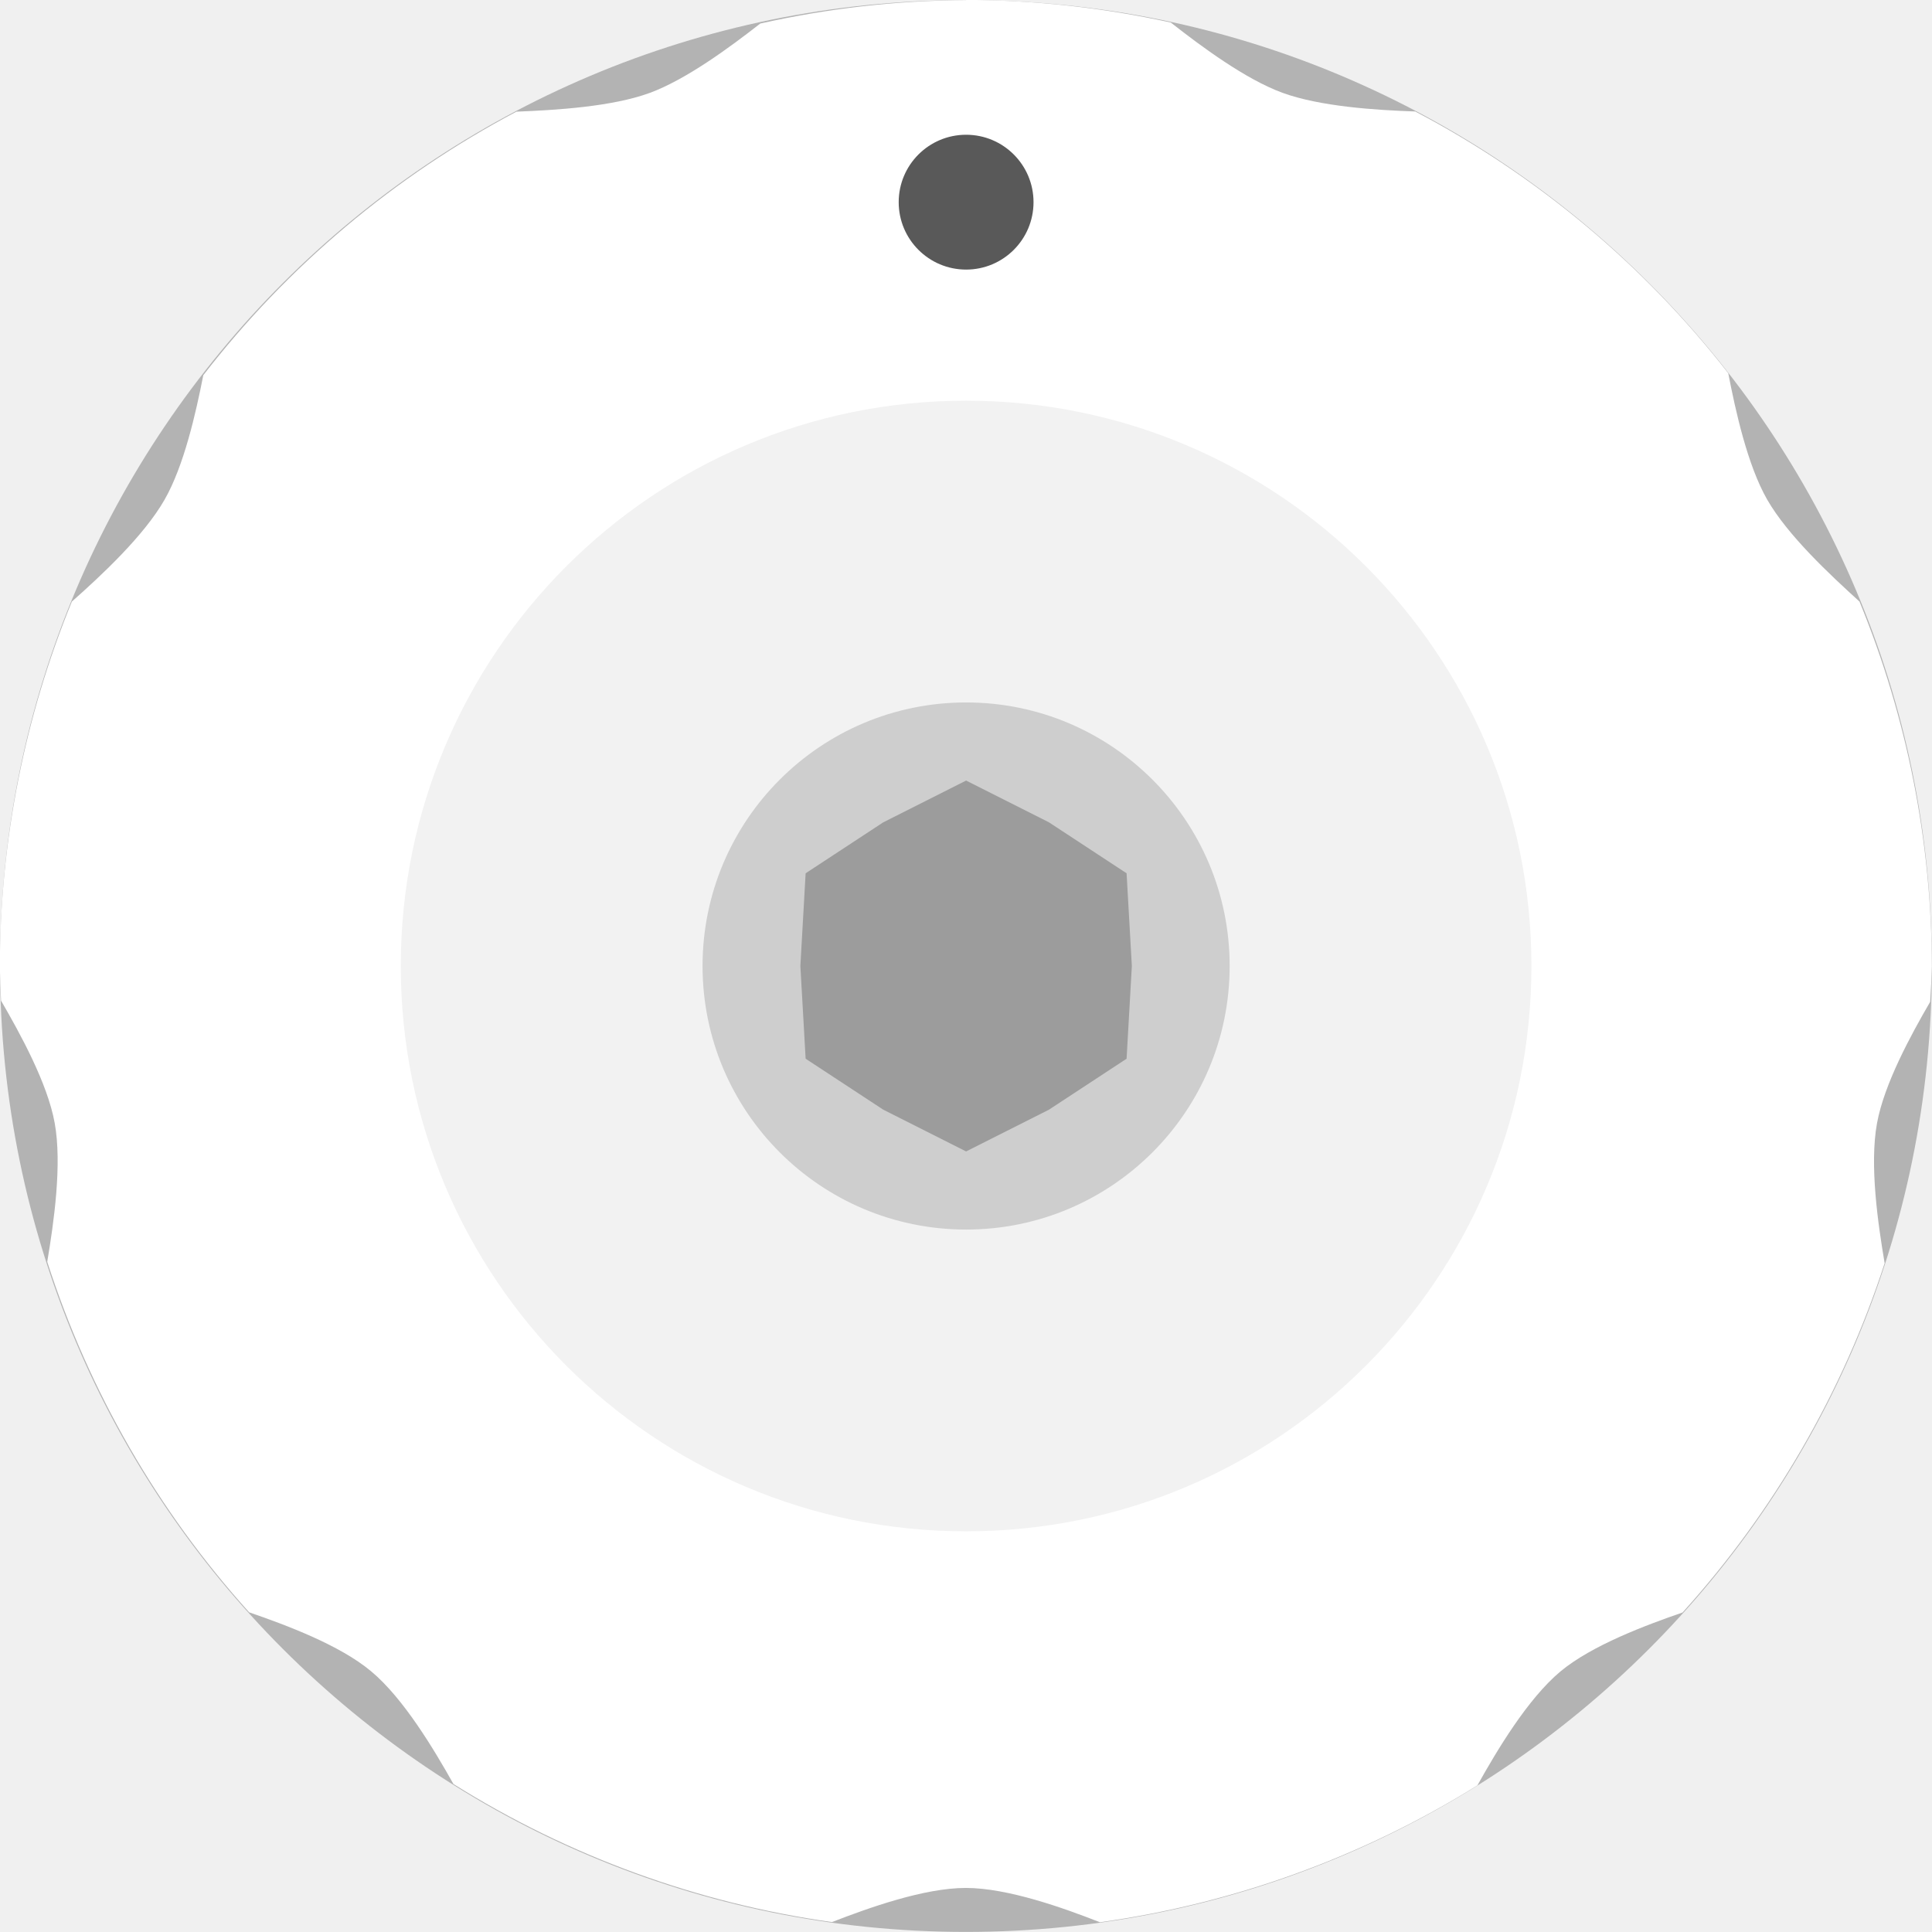
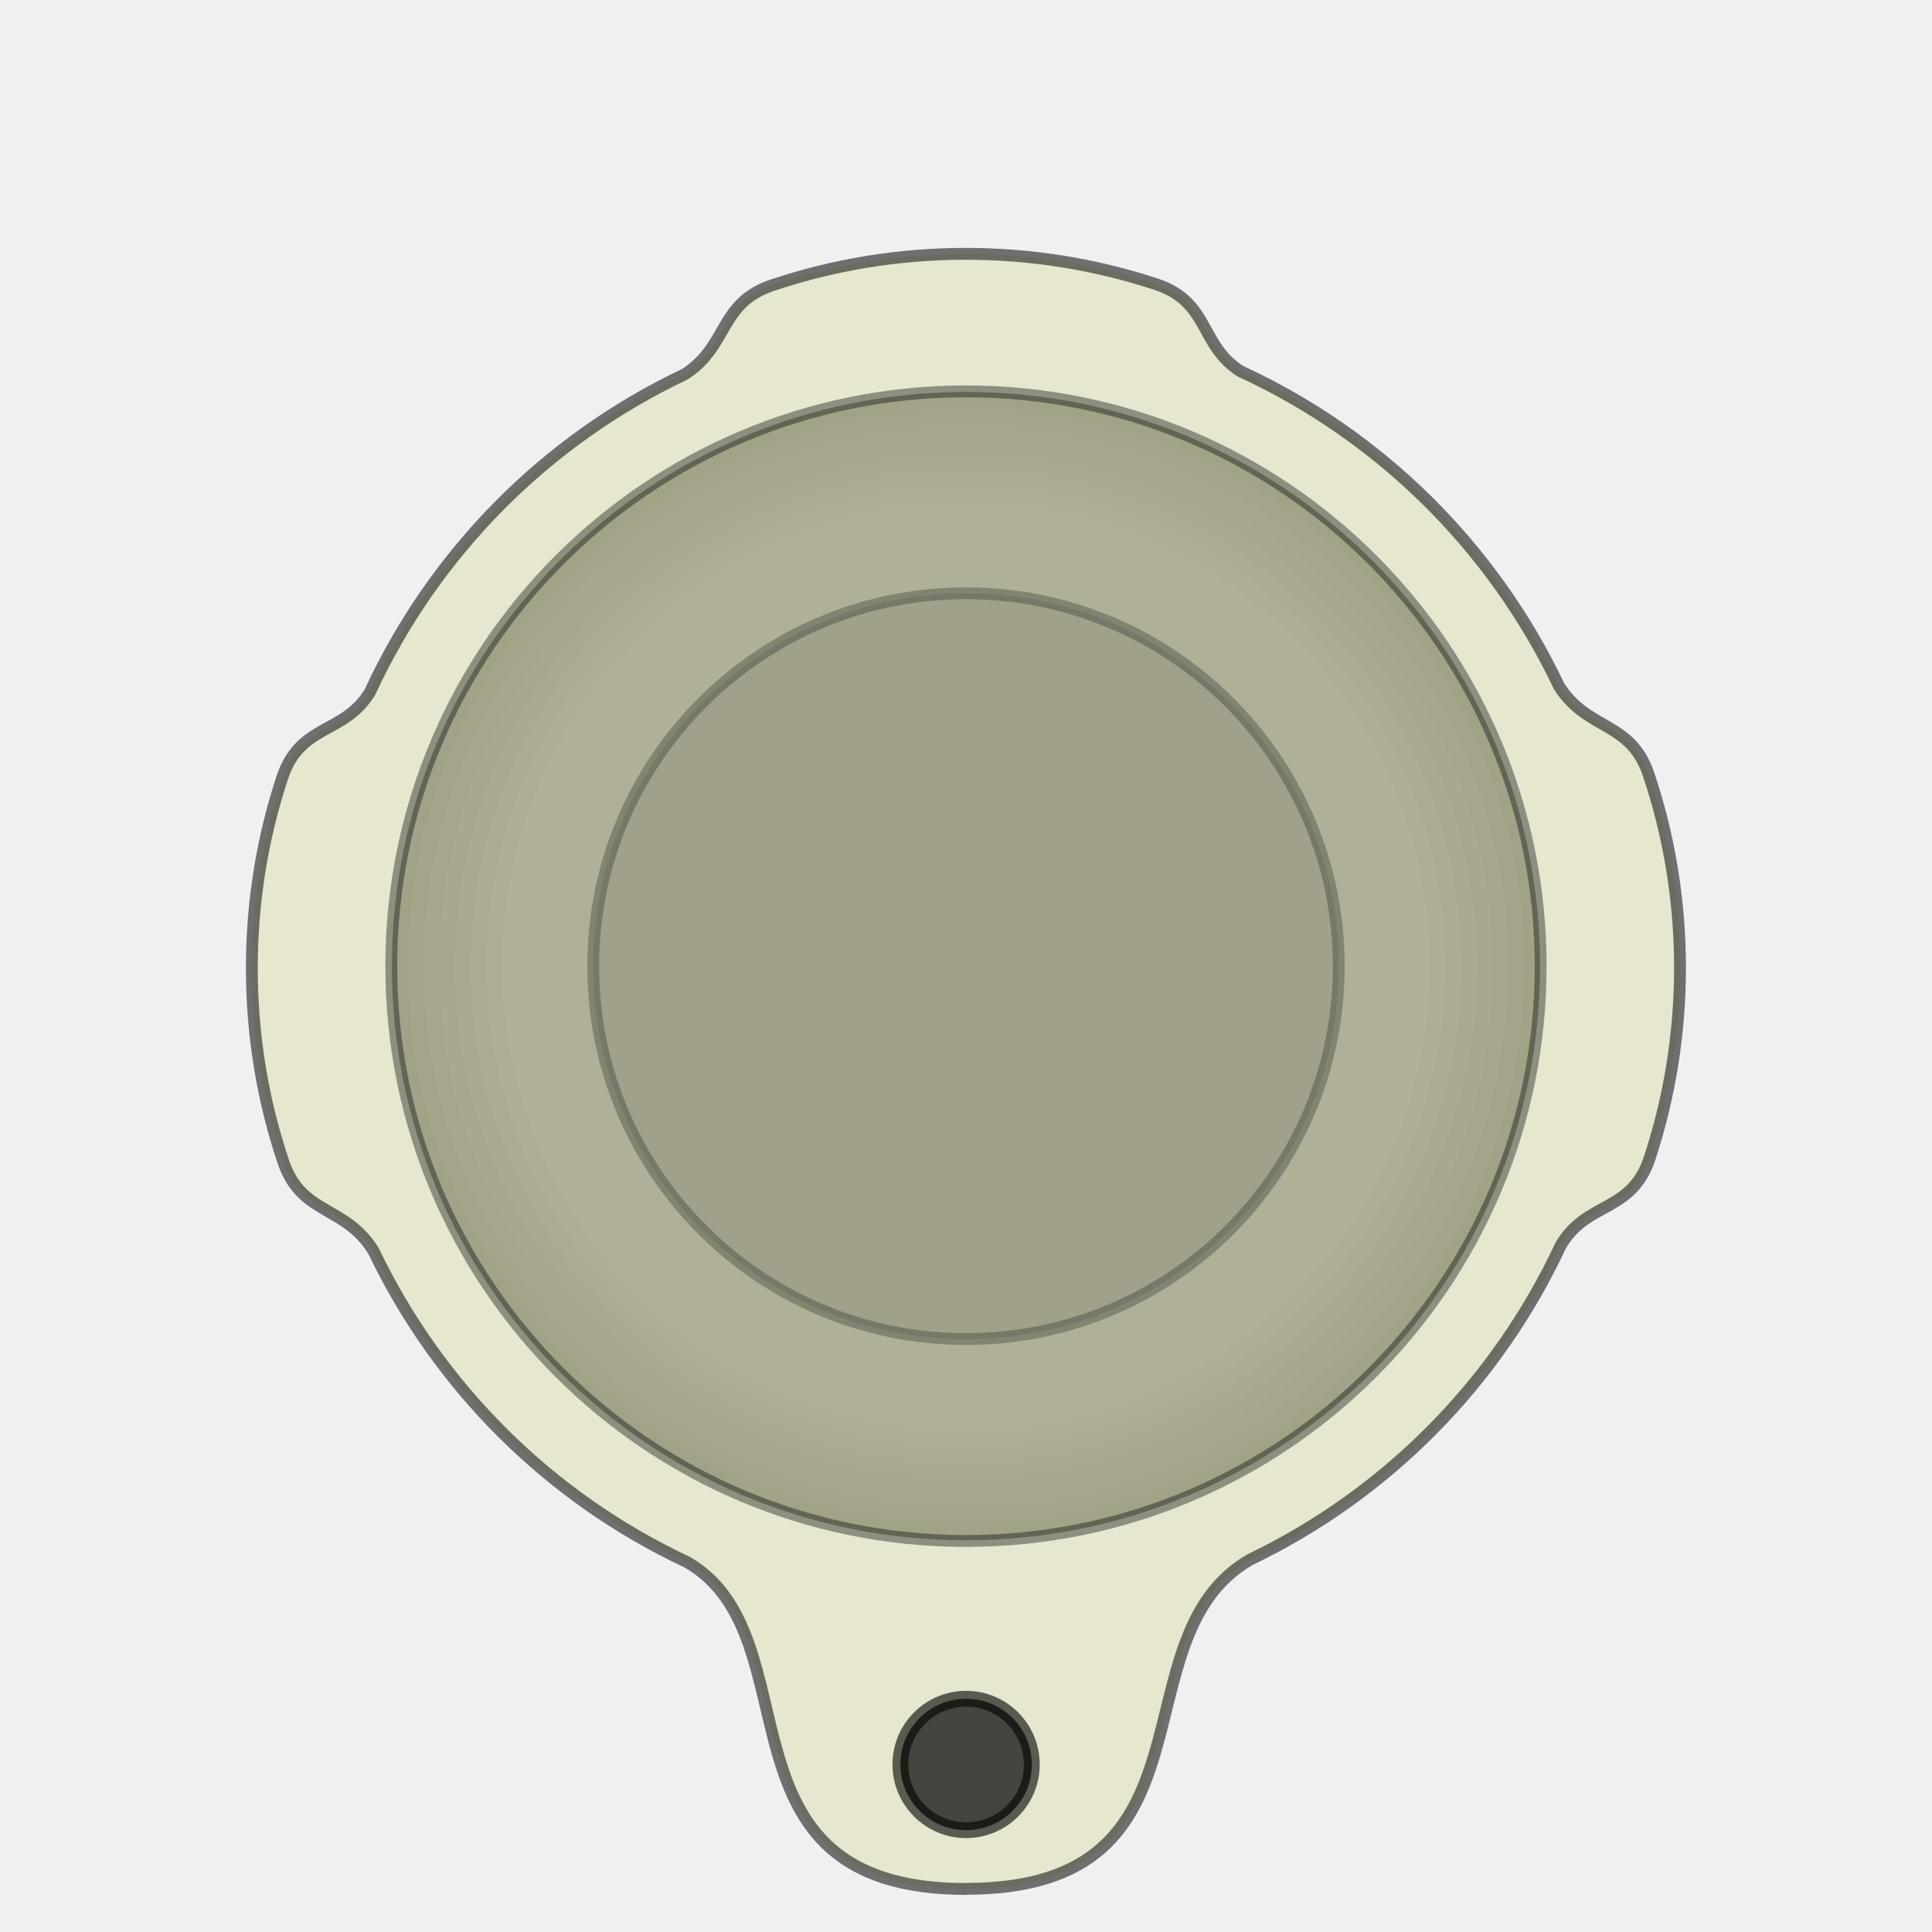
- <svg xmlns="http://www.w3.org/2000/svg" width="43" height="43" viewBox="0 0 11.377 11.377" version="1.1" id="svg113936">
+ <svg xmlns="http://www.w3.org/2000/svg" width="61" height="61" viewBox="0 0 16.14 16.14" version="1.1" id="svg113936">
  <defs id="defs113930" />
-   <g id="layer1" transform="translate(-80.83318,-99.71307)">
-     <g id="g896" transform="translate(-8.466668,6.614583)">
-       <circle style="opacity:1;fill:#b3b3b3;fill-opacity:1;stroke:none;stroke-width:0.263;stroke-linecap:round;stroke-linejoin:bevel;stroke-miterlimit:0;stroke-dasharray:none;stroke-dashoffset:0;stroke-opacity:1" id="circle5596" cx="94.988" cy="98.787" r="5.688" />
-       <path id="path5617" d="m 94.989,93.099 a 5.688,5.688 0 0 0 -1.212,0.138 c -0.182,0.142 -0.437,0.33 -0.652,0.409 -0.222,0.081 -0.551,0.101 -0.784,0.11 a 5.688,5.688 0 0 0 -1.844,1.552 c -0.044,0.224 -0.114,0.534 -0.228,0.733 -0.121,0.212 -0.371,0.445 -0.546,0.6 a 5.688,5.688 0 0 0 -0.424,2.147 5.688,5.688 0 0 0 0.007,0.203 c 0.113,0.195 0.274,0.487 0.316,0.721 0.044,0.243 -0.005,0.585 -0.044,0.817 a 5.688,5.688 0 0 0 1.189,2.064 c 0.215,0.074 0.533,0.192 0.718,0.347 0.191,0.159 0.371,0.461 0.485,0.664 a 5.688,5.688 0 0 0 2.229,0.813 c 0.214,-0.083 0.542,-0.201 0.788,-0.201 0.247,0 0.576,0.118 0.79,0.202 a 5.688,5.688 0 0 0 2.223,-0.806 c 0.112,-0.201 0.295,-0.509 0.489,-0.671 0.185,-0.154 0.504,-0.273 0.719,-0.347 a 5.688,5.688 0 0 0 1.19,-2.057 c -0.039,-0.23 -0.09,-0.578 -0.045,-0.824 0.042,-0.231 0.199,-0.519 0.313,-0.715 a 5.688,5.688 0 0 0 0.01,-0.208 5.688,5.688 0 0 0 -0.426,-2.149 C 100.075,96.482 99.827,96.251 99.706,96.04 99.59,95.837 99.52,95.518 99.477,95.296 a 5.688,5.688 0 0 0 -1.843,-1.541 c -0.233,-0.008 -0.56,-0.029 -0.782,-0.11 -0.218,-0.08 -0.477,-0.272 -0.658,-0.414 a 5.688,5.688 0 0 0 -1.205,-0.133 z" style="opacity:1;fill:#ffffff;fill-opacity:1;stroke:none;stroke-width:0.292;stroke-linecap:round;stroke-linejoin:miter;stroke-miterlimit:4;stroke-dasharray:1.751, 1.751;stroke-dashoffset:6;stroke-opacity:1" />
-       <circle style="opacity:1;fill:#f2f2f2;fill-opacity:1;stroke:none;stroke-width:0.568;stroke-linecap:round;stroke-linejoin:bevel;stroke-miterlimit:0;stroke-dasharray:none;stroke-dashoffset:0;stroke-opacity:1" id="circle6523" cx="94.989" cy="98.787" r="3.329" />
-       <circle r="1.552" cy="98.787" cx="94.989" id="circle5269-0" style="opacity:1;fill:#cecece;fill-opacity:1;stroke:none;stroke-width:0.265;stroke-linecap:round;stroke-linejoin:bevel;stroke-miterlimit:0;stroke-dasharray:none;stroke-dashoffset:0;stroke-opacity:1" />
-       <path style="opacity:1;fill:#9c9c9c;fill-opacity:1;stroke:none;stroke-width:0.144;stroke-linecap:round;stroke-linejoin:round;stroke-miterlimit:4;stroke-dasharray:none;stroke-dashoffset:0;stroke-opacity:1" d="m 95.934,98.241 0.031,0.546 -0.031,0.546 -0.457,0.3 -0.488,0.246 -0.488,-0.246 -0.457,-0.3 -0.031,-0.546 0.031,-0.546 0.457,-0.3 0.488,-0.246 0.488,0.246 z" id="path5271-2" />
-       <circle r="0.397" cy="94.289" cx="94.989" id="path5641" style="opacity:1;fill:#595959;fill-opacity:1;stroke:none;stroke-width:0.265;stroke-linecap:round;stroke-linejoin:miter;stroke-miterlimit:4;stroke-dasharray:1.588, 1.588;stroke-dashoffset:6;stroke-opacity:1" />
-     </g>
+   <g id="layer1" transform="translate(-80.83318,-94.95057)">
+     <path style="opacity:1;fill:#e7e7cf;fill-opacity:1;stroke:#000000;stroke-width:0.099;stroke-linecap:round;stroke-linejoin:round;stroke-miterlimit:0;stroke-dasharray:none;stroke-dashoffset:0;stroke-opacity:0.537" d="m 88.904,110.73 c 2.175,0 1.236,-2.094 2.372,-2.75 1.142,-0.549 2.059,-1.476 2.595,-2.624 0.219,-0.376 0.591,-0.268 0.744,-0.732 0.164,-0.5 0.253,-1.033 0.253,-1.588 0,-0.565 -0.092,-1.108 -0.262,-1.615 -0.151,-0.45 -0.51,-0.363 -0.748,-0.737 -0.552,-1.162 -1.494,-2.094 -2.662,-2.632 -0.346,-0.221 -0.254,-0.579 -0.707,-0.728 -0.5,-0.164 -1.033,-0.253 -1.588,-0.253 -0.565,0 -1.108,0.092 -1.615,0.262 -0.448,0.15 -0.364,0.506 -0.73,0.743 -1.163,0.551 -2.095,1.492 -2.634,2.66 -0.22,0.354 -0.582,0.257 -0.732,0.714 -0.164,0.5 -0.253,1.033 -0.253,1.588 0,0.565 0.092,1.108 0.262,1.615 0.152,0.455 0.517,0.361 0.755,0.749 0.547,1.142 1.472,2.06 2.618,2.598 1.089,0.624 0.156,2.731 2.331,2.731 z" id="circle2174-2" />
+     <ellipse ry="0.549" rx="0.549" style="opacity:1;fill:#45453f;fill-opacity:1;stroke:#000000;stroke-width:0.132;stroke-linecap:round;stroke-linejoin:round;stroke-miterlimit:0;stroke-dasharray:none;stroke-dashoffset:0;stroke-opacity:0.611" id="path5963" cx="-88.904" cy="-109.691" transform="scale(-1)" />
+     <path d="m 84.107,103.022 c 4e-6,-2.649 2.147,-4.797 4.796,-4.797 2.94e-4,0 5.94e-4,0 8.91e-4,0 2.648,4.6e-4 4.795,2.148 4.795,4.797 0,6e-4 0,0.001 0,0.001 -4.82e-4,1.32 -0.535,2.52 -1.405,3.391 -0.871,0.87 -2.071,1.404 -3.391,1.404 -2.95e-4,0 -5.94e-4,0 -8.9e-4,0 -1.32,-2.3e-4 -2.52,-0.534 -3.391,-1.405 -0.87,-0.871 -1.404,-2.072 -1.404,-3.391 0,0 0,0 0,0 0,0 0,0 0,0" style="opacity:1;fill:#a2a287;fill-opacity:1;stroke:none;stroke-width:0.132;stroke-linecap:round;stroke-linejoin:round;stroke-miterlimit:0;stroke-dasharray:none;stroke-dashoffset:0;stroke-opacity:0.382" id="path931" />
+     <path d="m 84.239,103.022 c 2e-6,-2.576 2.088,-4.665 4.664,-4.665 2.58e-4,0 5.28e-4,0 7.58e-4,0 2.576,4e-4 4.664,2.089 4.664,4.665 0,5.3e-4 0,0.001 0,0.001 -4.19e-4,1.279 -0.517,2.448 -1.367,3.298 -0.85,0.849 -2.019,1.366 -3.298,1.366 -2.6e-4,0 -5.28e-4,0 -7.92e-4,0 -1.279,-2e-4 -2.448,-0.517 -3.298,-1.367 -0.849,-0.85 -1.366,-2.019 -1.366,-3.298 0,0 0,0 0,0 0,0 0,0 0,0" style="opacity:1;fill:#a4a489;fill-opacity:1;stroke:none;stroke-width:0.132;stroke-linecap:round;stroke-linejoin:round;stroke-miterlimit:0;stroke-dasharray:none;stroke-dashoffset:0;stroke-opacity:0.382" id="path933" />
+     <path d="m 84.37,103.023 c 5e-6,-2.504 2.029,-4.533 4.533,-4.533 2.21e-4,0 4.29e-4,0 6.6e-4,0 2.503,3.6e-4 4.532,2.03 4.532,4.533 0,4.6e-4 0,9e-4 -10e-7,10e-4 -3.59e-4,1.238 -0.5,2.376 -1.328,3.205 -0.828,0.828 -1.967,1.327 -3.205,1.327 -2.22e-4,0 -4.29e-4,0 -6.6e-4,0 -1.238,-1.8e-4 -2.376,-0.499 -3.205,-1.328 -0.828,-0.829 -1.327,-1.967 -1.327,-3.205 0,0 0,0 0,0 0,0 0,0 0,0" style="opacity:1;fill:#a6a68c;fill-opacity:1;stroke:none;stroke-width:0.132;stroke-linecap:round;stroke-linejoin:round;stroke-miterlimit:0;stroke-dasharray:none;stroke-dashoffset:0;stroke-opacity:0.382" id="path935" />
+     <path d="m 84.502,103.023 c 4e-6,-2.431 1.97,-4.402 4.401,-4.402 1.85e-4,0 3.63e-4,0 5.6e-4,0 2.43,2.9e-4 4.401,1.971 4.401,4.402 0,3.8e-4 0,7.4e-4 0,10e-4 -3e-4,1.197 -0.482,2.304 -1.289,3.112 -0.807,0.807 -1.915,1.289 -3.112,1.289 -1.86e-4,0 -3.63e-4,0 -5.61e-4,0 -1.197,-1.5e-4 -2.304,-0.482 -3.112,-1.289 -0.807,-0.807 -1.289,-1.915 -1.289,-3.112 0,0 0,0 0,0 0,0 0,0 0,0" style="opacity:1;fill:#a8a88e;fill-opacity:1;stroke:none;stroke-width:0.132;stroke-linecap:round;stroke-linejoin:round;stroke-miterlimit:0;stroke-dasharray:none;stroke-dashoffset:0;stroke-opacity:0.382" id="path937" />
+     <path d="m 84.633,103.023 c 5e-6,-2.358 1.912,-4.27 4.27,-4.27 1.47e-4,0 2.94e-4,0 4.29e-4,0 2.358,2.3e-4 4.269,1.912 4.269,4.27 0,2.9e-4 0,6e-4 0,9e-4 -2.39e-4,1.156 -0.465,2.233 -1.251,3.019 -0.786,0.786 -1.863,1.25 -3.019,1.25 -1.48e-4,0 -2.95e-4,0 -4.29e-4,0 -1.156,-1.1e-4 -2.233,-0.464 -3.019,-1.251 -0.786,-0.786 -1.25,-1.863 -1.25,-3.019 0,0 0,0 0,0 0,0 0,0 0,0" style="opacity:1;fill:#aaaa91;fill-opacity:1;stroke:none;stroke-width:0.132;stroke-linecap:round;stroke-linejoin:round;stroke-miterlimit:0;stroke-dasharray:none;stroke-dashoffset:0;stroke-opacity:0.382" id="path939" />
+     <path d="m 84.765,103.023 c 5e-6,-2.286 1.853,-4.138 4.138,-4.138 1.1e-4,0 2.21e-4,0 3.29e-4,0 2.285,1.8e-4 4.138,1.853 4.138,4.138 0,2.1e-4 0,4.6e-4 0,6.6e-4 -1.79e-4,1.115 -0.447,2.161 -1.212,2.926 -0.765,0.765 -1.81,1.212 -2.926,1.212 -1.11e-4,0 -2.22e-4,0 -3.31e-4,0 -1.115,-1e-4 -2.161,-0.447 -2.926,-1.212 -0.765,-0.765 -1.212,-1.811 -1.212,-2.926 0,0 0,0 0,0 0,0 0,0 0,0" style="opacity:1;fill:#acac93;fill-opacity:1;stroke:none;stroke-width:0.132;stroke-linecap:round;stroke-linejoin:round;stroke-miterlimit:0;stroke-dasharray:none;stroke-dashoffset:0;stroke-opacity:0.382" id="path941" />
+     <path d="m 84.897,103.023 c 5e-6,-2.213 1.794,-4.007 4.006,-4.007 7.2e-5,0 1.47e-4,0 2.21e-4,0 2.213,1.3e-4 4.006,1.794 4.006,4.007 0,1.5e-4 0,3e-4 -10e-7,4.6e-4 -1.2e-4,1.075 -0.429,2.089 -1.174,2.833 -0.744,0.744 -1.758,1.173 -2.833,1.173 -7.4e-5,0 -1.48e-4,0 -2.22e-4,0 -1.074,-6e-5 -2.089,-0.429 -2.833,-1.174 -0.744,-0.744 -1.173,-1.759 -1.173,-2.833 0,0 0,0 0,0 0,0 0,0 0,0" style="opacity:1;fill:#aeae96;fill-opacity:1;stroke:none;stroke-width:0.132;stroke-linecap:round;stroke-linejoin:round;stroke-miterlimit:0;stroke-dasharray:none;stroke-dashoffset:0;stroke-opacity:0.382" id="path943" />
+     <path d="m 85.028,103.024 c 5e-6,-2.14 1.735,-3.875 3.875,-3.875 3.6e-5,0 7.2e-5,0 1.1e-4,0 2.14,6e-5 3.875,1.735 3.875,3.875 0,8e-5 0,1.5e-4 0,2.1e-4 -5.9e-5,1.034 -0.412,2.017 -1.135,2.74 -0.723,0.723 -1.706,1.135 -2.74,1.135 -3.7e-5,0 -7.4e-5,0 -1.11e-4,0 -1.034,-4e-5 -2.017,-0.412 -2.74,-1.135 -0.723,-0.723 -1.135,-1.706 -1.135,-2.74 0,0 0,0 0,0 0,0 0,0 0,0" style="opacity:1;fill:#b0b098;fill-opacity:1;stroke:none;stroke-width:0.132;stroke-linecap:round;stroke-linejoin:round;stroke-miterlimit:0;stroke-dasharray:none;stroke-dashoffset:0;stroke-opacity:0.382" id="path945" />
+     <path id="path6189" d="m 85.789,103.022 a 3.114,3.115 0 0 1 3.114,-3.115 3.114,3.115 0 0 1 3.114,3.115 3.114,3.115 0 0 1 -3.114,3.115 3.114,3.115 0 0 1 -3.114,-3.115 z" style="opacity:1;fill:#000000;fill-opacity:0.088;stroke:#000000;stroke-width:0.099;stroke-linecap:round;stroke-linejoin:round;stroke-miterlimit:0;stroke-dasharray:none;stroke-dashoffset:0;stroke-opacity:0.256" />
+     <path style="opacity:1;fill:none;fill-opacity:1;stroke:#000000;stroke-width:0.099;stroke-linecap:round;stroke-linejoin:round;stroke-miterlimit:0;stroke-dasharray:none;stroke-dashoffset:0;stroke-opacity:0.382" d="m 84.102,103.022 a 4.801,4.802 0 0 1 4.801,-4.802 4.801,4.802 0 0 1 4.801,4.802 4.801,4.802 0 0 1 -4.801,4.802 4.801,4.802 0 0 1 -4.801,-4.802 z" id="path2237" />
  </g>
</svg>
